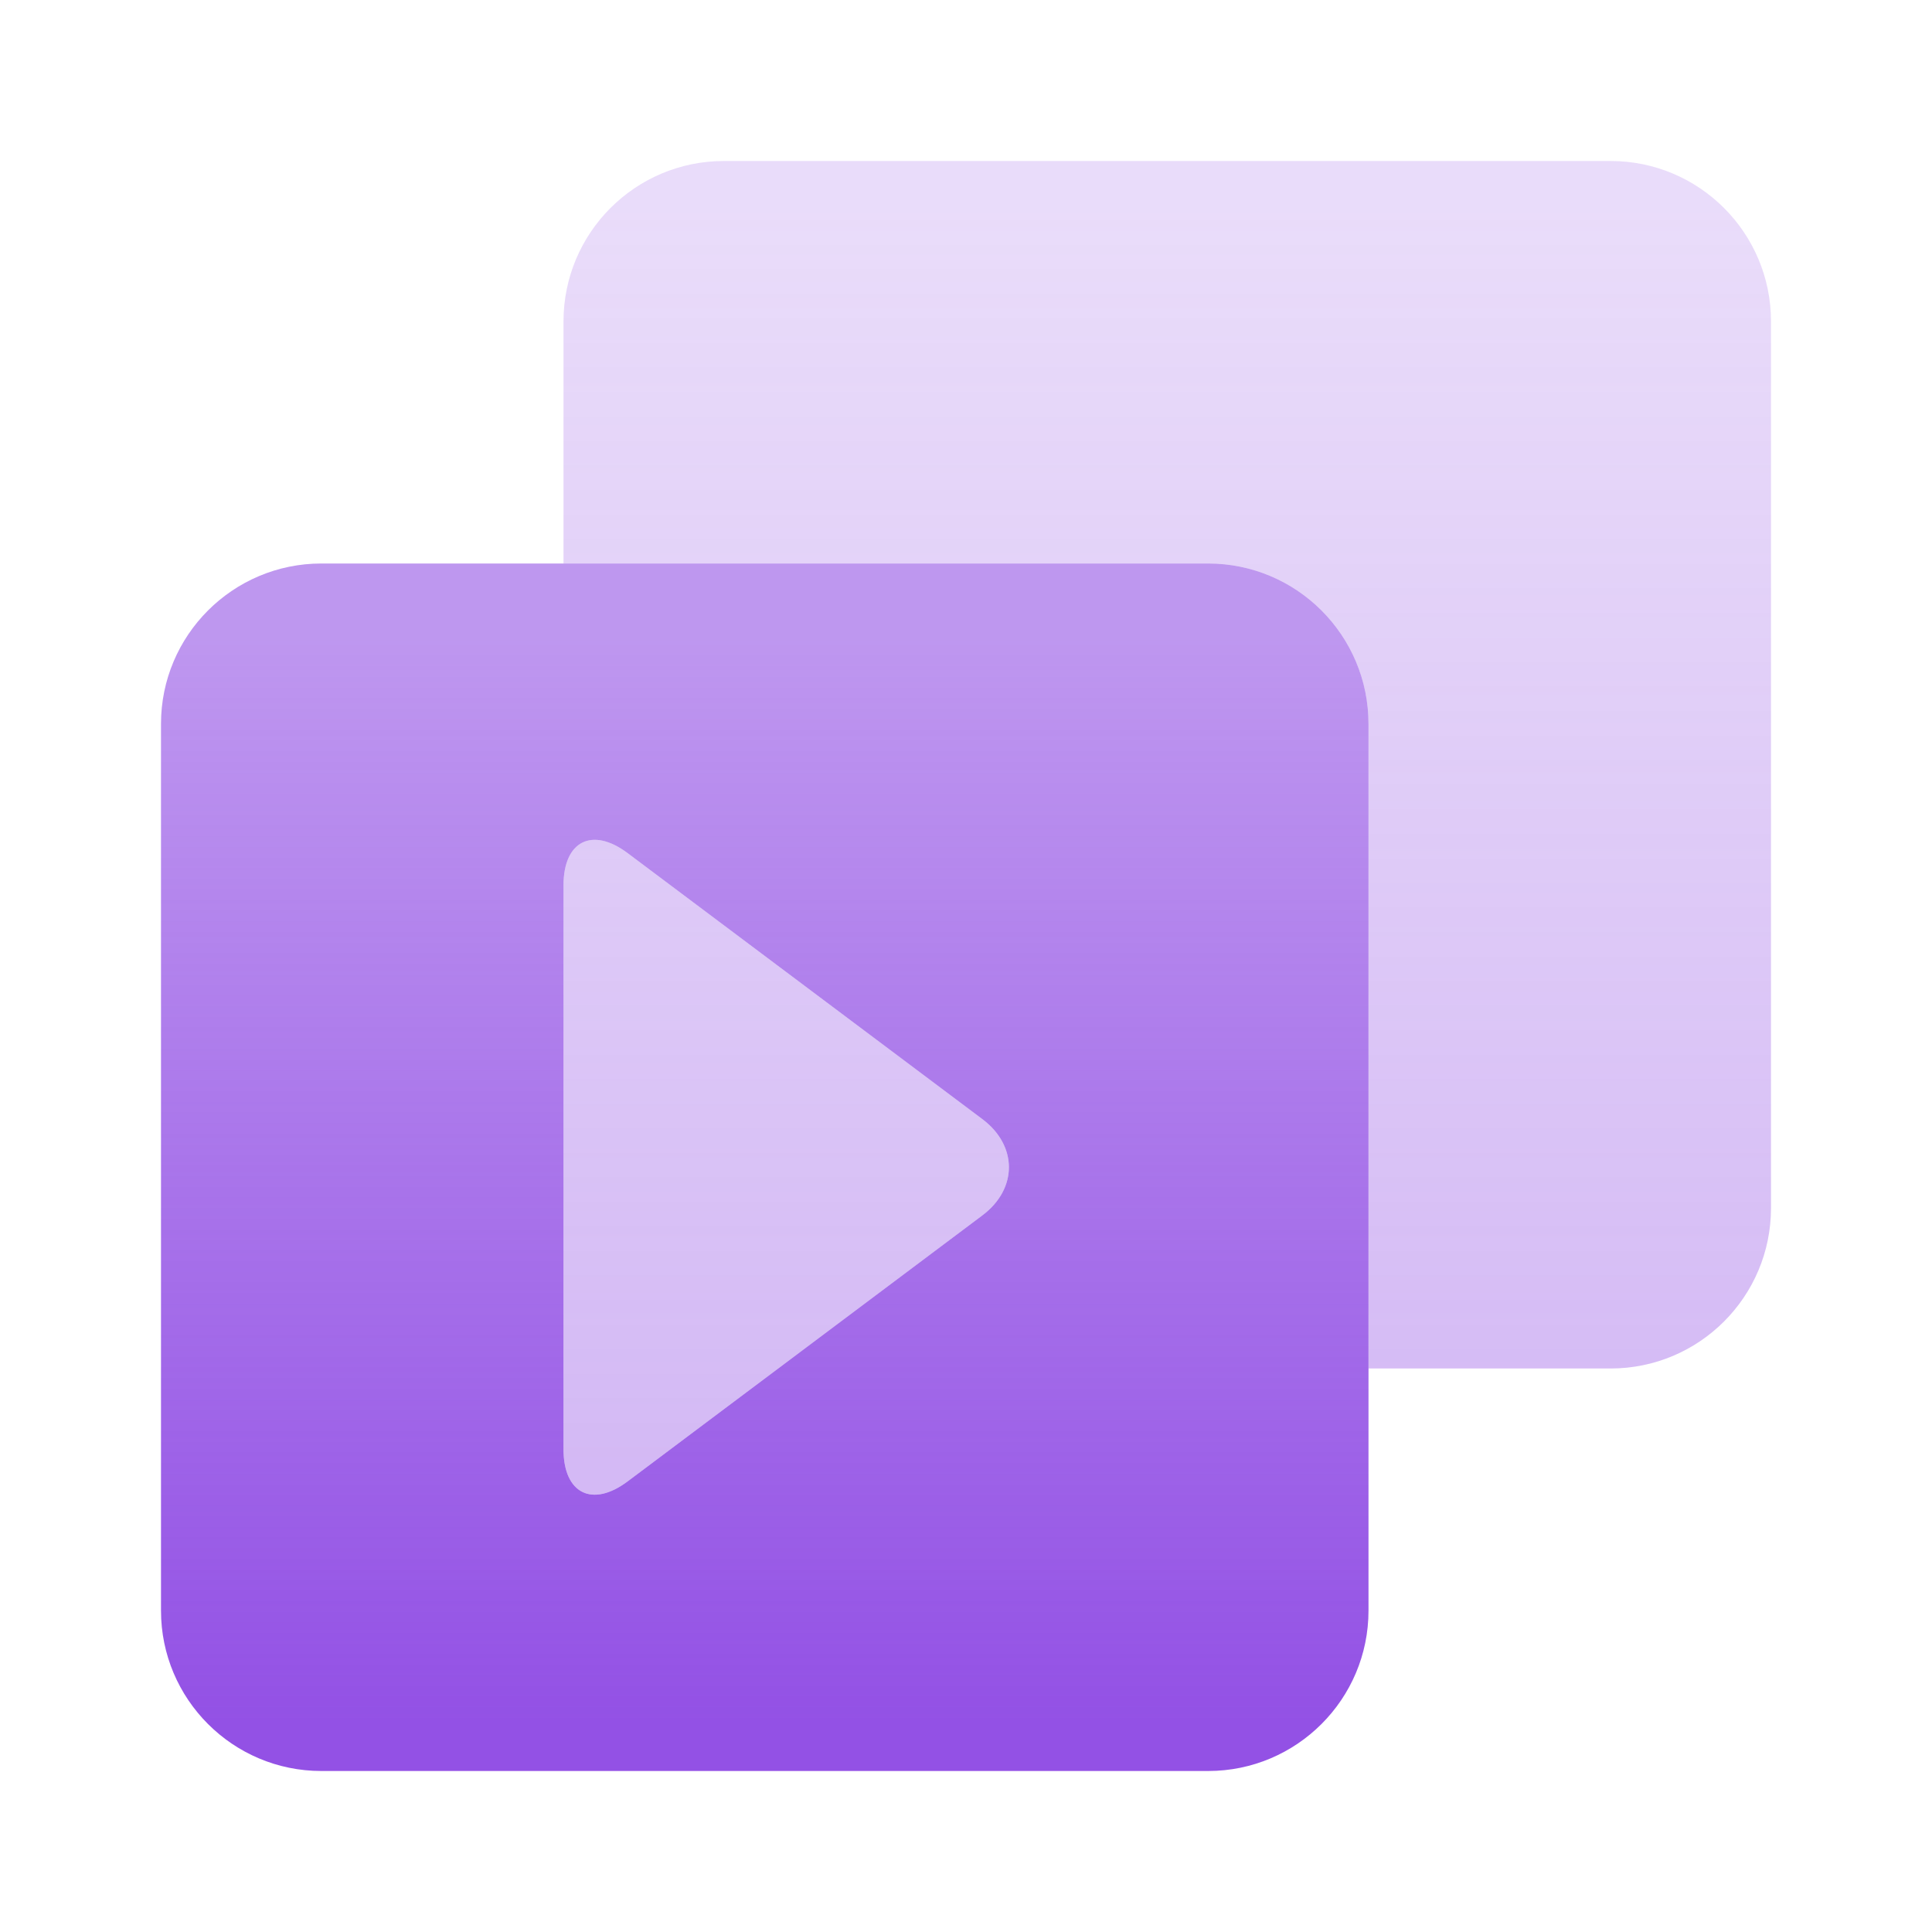
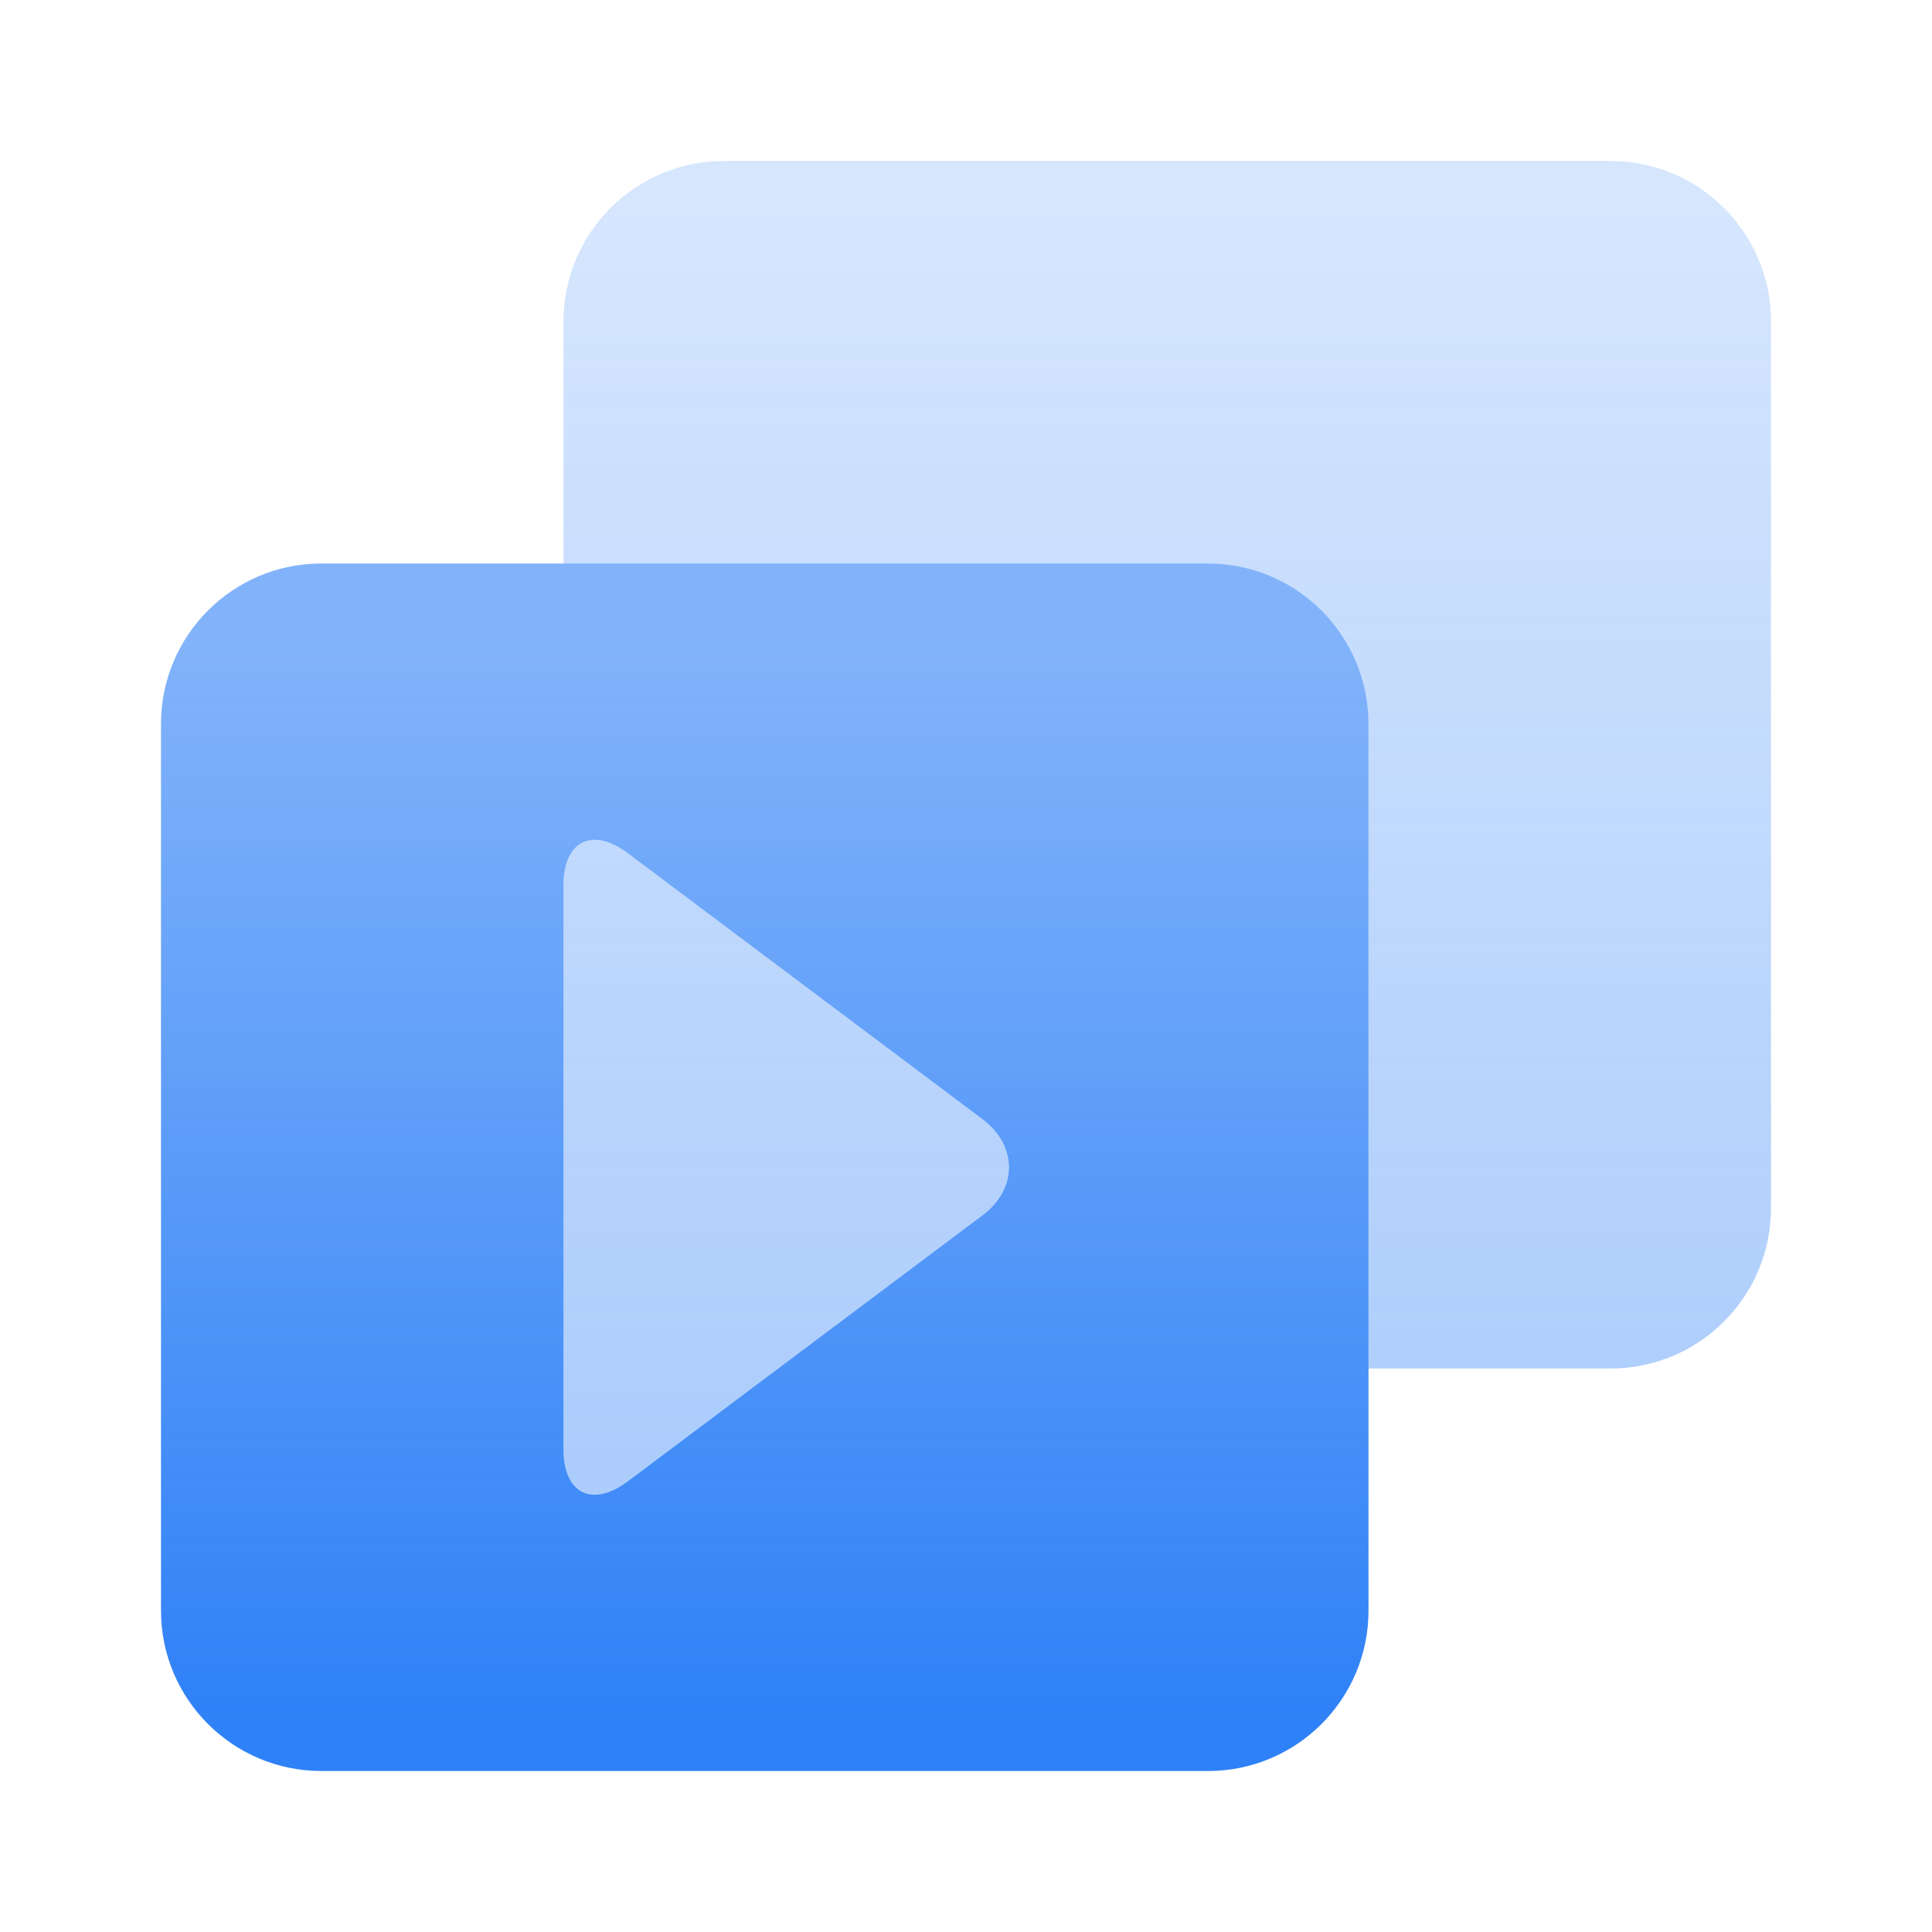
<svg xmlns="http://www.w3.org/2000/svg" width="24" height="24" viewBox="0 0 24 24">
  <defs>
    <linearGradient x1="50%" y1="3.49%" x2="50%" y2="97.401%" id="a">
-       <stop stop-color="#9351E5" stop-opacity=".2" offset="0%" />
-       <stop stop-color="#9351E5" stop-opacity=".4" offset="100%" />
+       <stop stop-color="#2f81f7" stop-opacity=".2" offset="0%" />
+       <stop stop-color="#2f81f7" stop-opacity=".4" offset="100%" />
    </linearGradient>
    <linearGradient x1="50%" y1="96.106%" x2="50%" y2="6.251%" id="b">
-       <stop stop-color="#9351E5" offset="0%" />
-       <stop stop-color="#9351E5" stop-opacity=".6" offset="100%" />
+       <stop stop-color="#2f81f7" offset="0%" />
+       <stop stop-color="#2f81f7" stop-opacity=".6" offset="100%" />
    </linearGradient>
  </defs>
  <g fill="none" fill-rule="evenodd">
    <path d="M17 17h3.008A1.993 1.993 0 0 0 22 15.008V3.992A1.993 1.993 0 0 0 20.008 2H8.992A1.993 1.993 0 0 0 7 3.992V7h8.008C16.108 7 17 7.893 17 8.992V17zm-4.797-3.098c.44.33.44.866 0 1.196l-4.406 3.304c-.44.33-.797.152-.797-.4v-7.004c0-.551.357-.73.797-.4l4.406 3.304z" fill="url(#a)" />
    <path d="M2 8.992C2 7.892 2.893 7 3.992 7h11.016C16.108 7 17 7.893 17 8.992v11.016c0 1.1-.893 1.992-1.992 1.992H3.992C2.892 22 2 21.107 2 20.008V8.992zm10.203 4.91c.44.33.44.866 0 1.196l-4.406 3.304c-.44.33-.797.152-.797-.4v-7.004c0-.551.357-.73.797-.4l4.406 3.304z" fill="url(#b)" />
  </g>
</svg>
